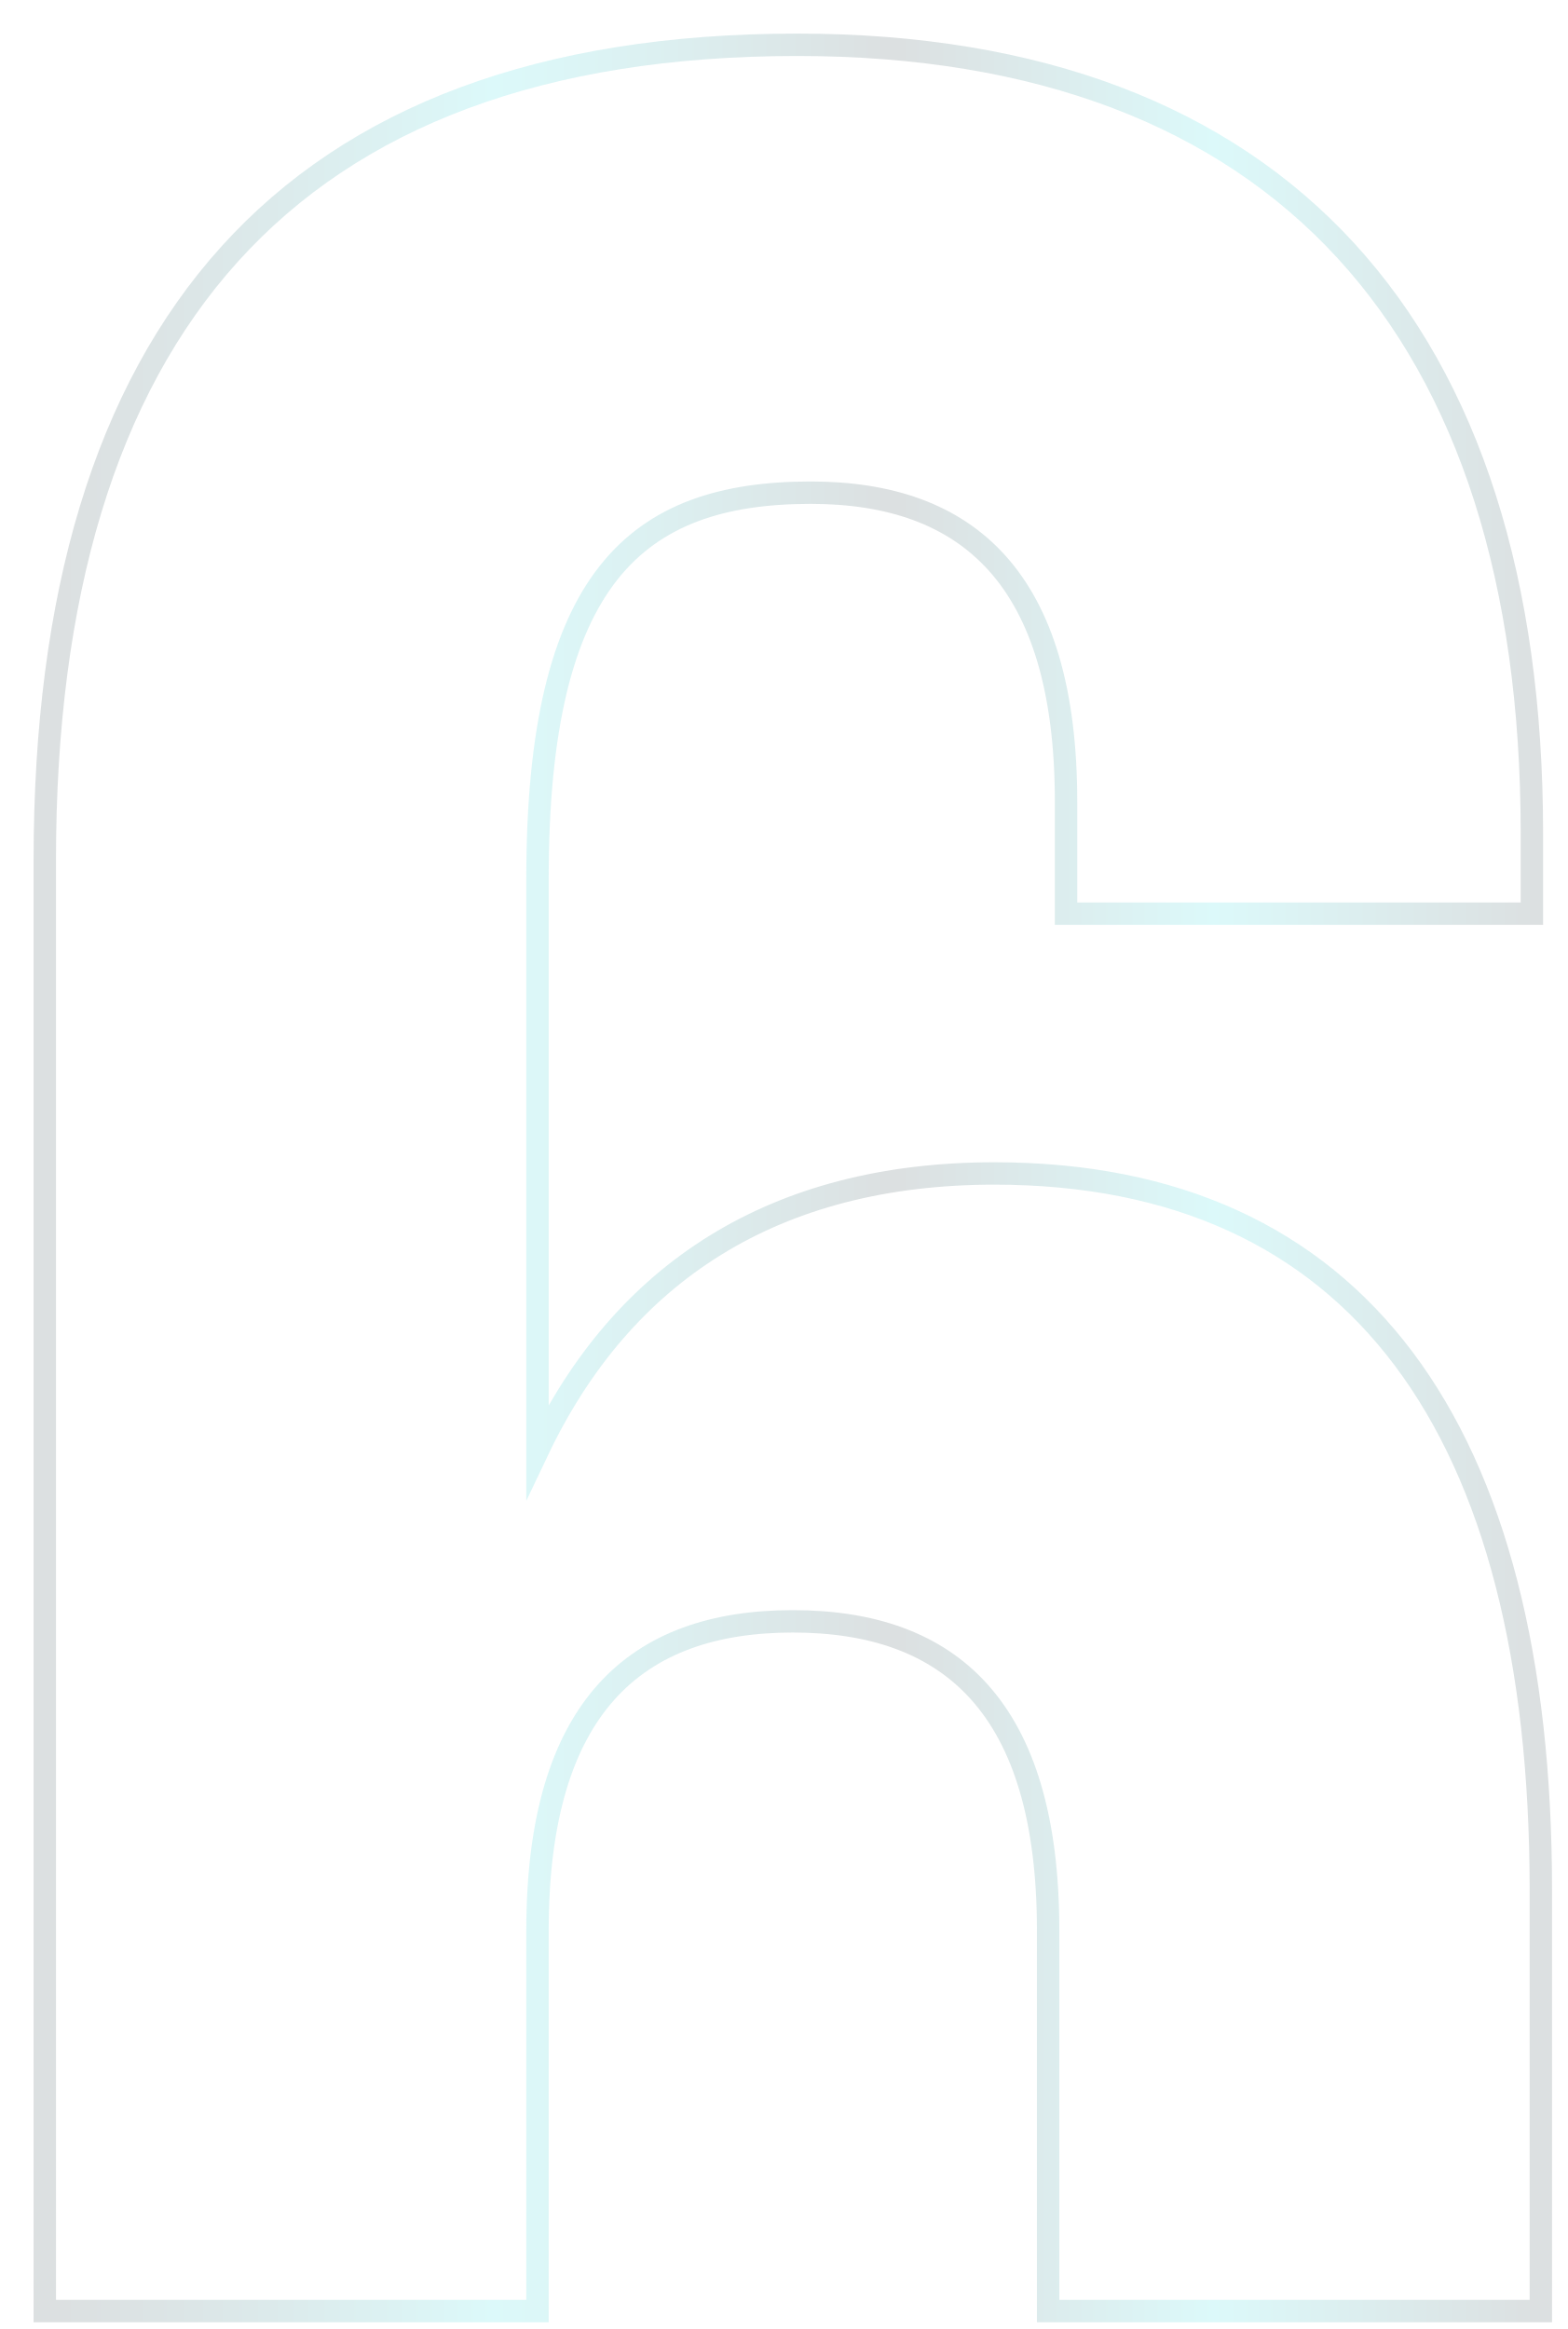
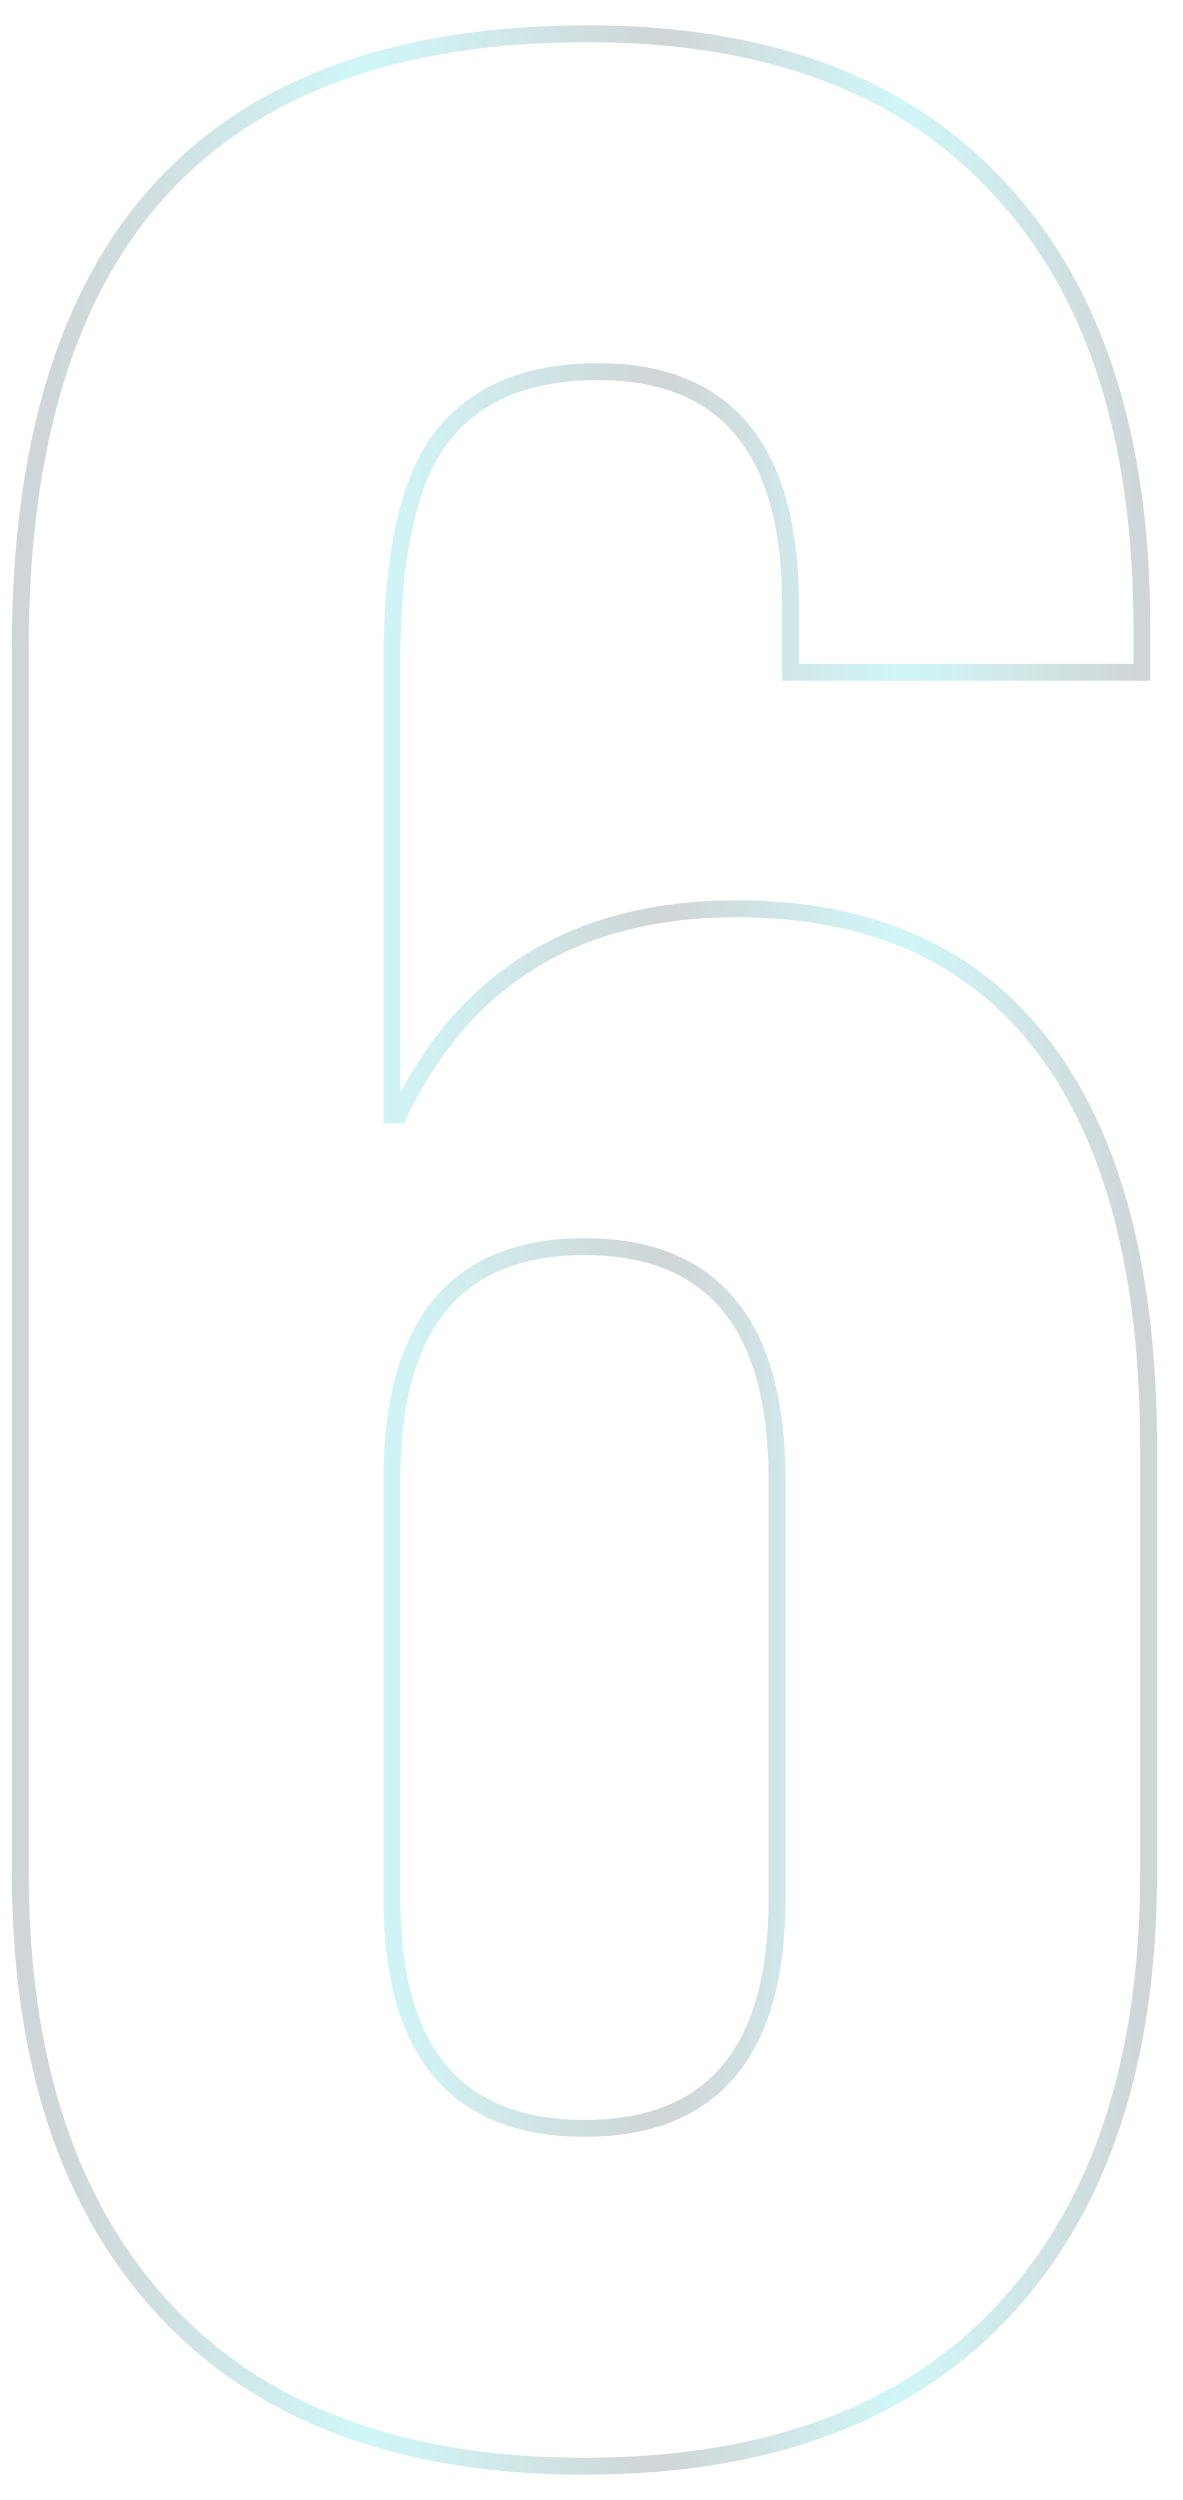
- <svg xmlns="http://www.w3.org/2000/svg" width="35" height="52" viewBox="0 0 35 52" fill="none">
-   <g opacity="0.15">
-     <path d="M22.2 26.2C17.3 26.2 13.9 28.4 12 32.4V19.6C12 12.9 14.2 11 18.1 11C21.6 11 23.8 12.9 23.8 17.9V20.4H34.2V18.6C34.2 7.4 28.6 1 17.8 1C6.4 1 1 7.4 1 19.2V51.6H12V43.1C12 38.1 14.2 36.2 17.7 36.2C21.2 36.2 23.4 38.1 23.4 43.1V51.6H34.4V42.2C34.4 31.9 30.3 26.2 22.2 26.2Z" stroke="url(#paint0_linear_51_23)" stroke-width="0.5" stroke-miterlimit="10" />
-   </g>
+ <svg xmlns="http://www.w3.org/2000/svg" width="35" height="74" viewBox="0 0 35 74" fill="none">
+   <path d="M17.3 73C11.9 73 7.767 71.467 4.9 68.4C2.033 65.333 0.6 61 0.6 55.4V19.2C0.6 7.067 6.2 1 17.4 1C22.733 1 26.8 2.533 29.6 5.6C32.4 8.6 33.8 12.933 33.8 18.6V19.9H23.4V17.9C23.4 13.3 21.5 11 17.7 11C15.633 11 14.1 11.633 13.1 12.9C12.1 14.167 11.6 16.4 11.6 19.6V33H11.8C13.733 28.933 17.067 26.9 21.8 26.9C25.8 26.9 28.833 28.267 30.9 31C32.967 33.733 34 37.7 34 42.9V55.4C34 61 32.567 65.333 29.7 68.4C26.833 71.467 22.7 73 17.3 73ZM17.3 63C21.1 63 23 60.733 23 56.2V43.8C23 39.2 21.1 36.9 17.3 36.9C13.5 36.9 11.6 39.2 11.6 43.8V56.2C11.6 60.733 13.5 63 17.3 63Z" stroke="url(#paint0_linear_52_75)" stroke-opacity="0.2" stroke-width="0.5" stroke-miterlimit="10" />
  <defs>
-     <linearGradient id="paint0_linear_51_23" x1="0.72" y1="26.285" x2="34.63" y2="26.285" gradientUnits="userSpaceOnUse">
+     <linearGradient id="paint0_linear_52_75" x1="0.314" y1="37.022" x2="34.231" y2="37.022" gradientUnits="userSpaceOnUse">
      <stop stop-color="#152C33" />
      <stop offset="0.035" stop-color="#15353C" />
      <stop offset="0.092" stop-color="#154F56" />
      <stop offset="0.166" stop-color="#15787F" />
      <stop offset="0.252" stop-color="#14B1B7" />
      <stop offset="0.303" stop-color="#14D7DD" />
      <stop offset="0.344" stop-color="#14C3C9" />
      <stop offset="0.428" stop-color="#148F95" />
      <stop offset="0.546" stop-color="#153C43" />
      <stop offset="0.567" stop-color="#152C33" />
      <stop offset="0.778" stop-color="#14D7DD" />
      <stop offset="0.994" stop-color="#152C33" />
    </linearGradient>
  </defs>
</svg>
